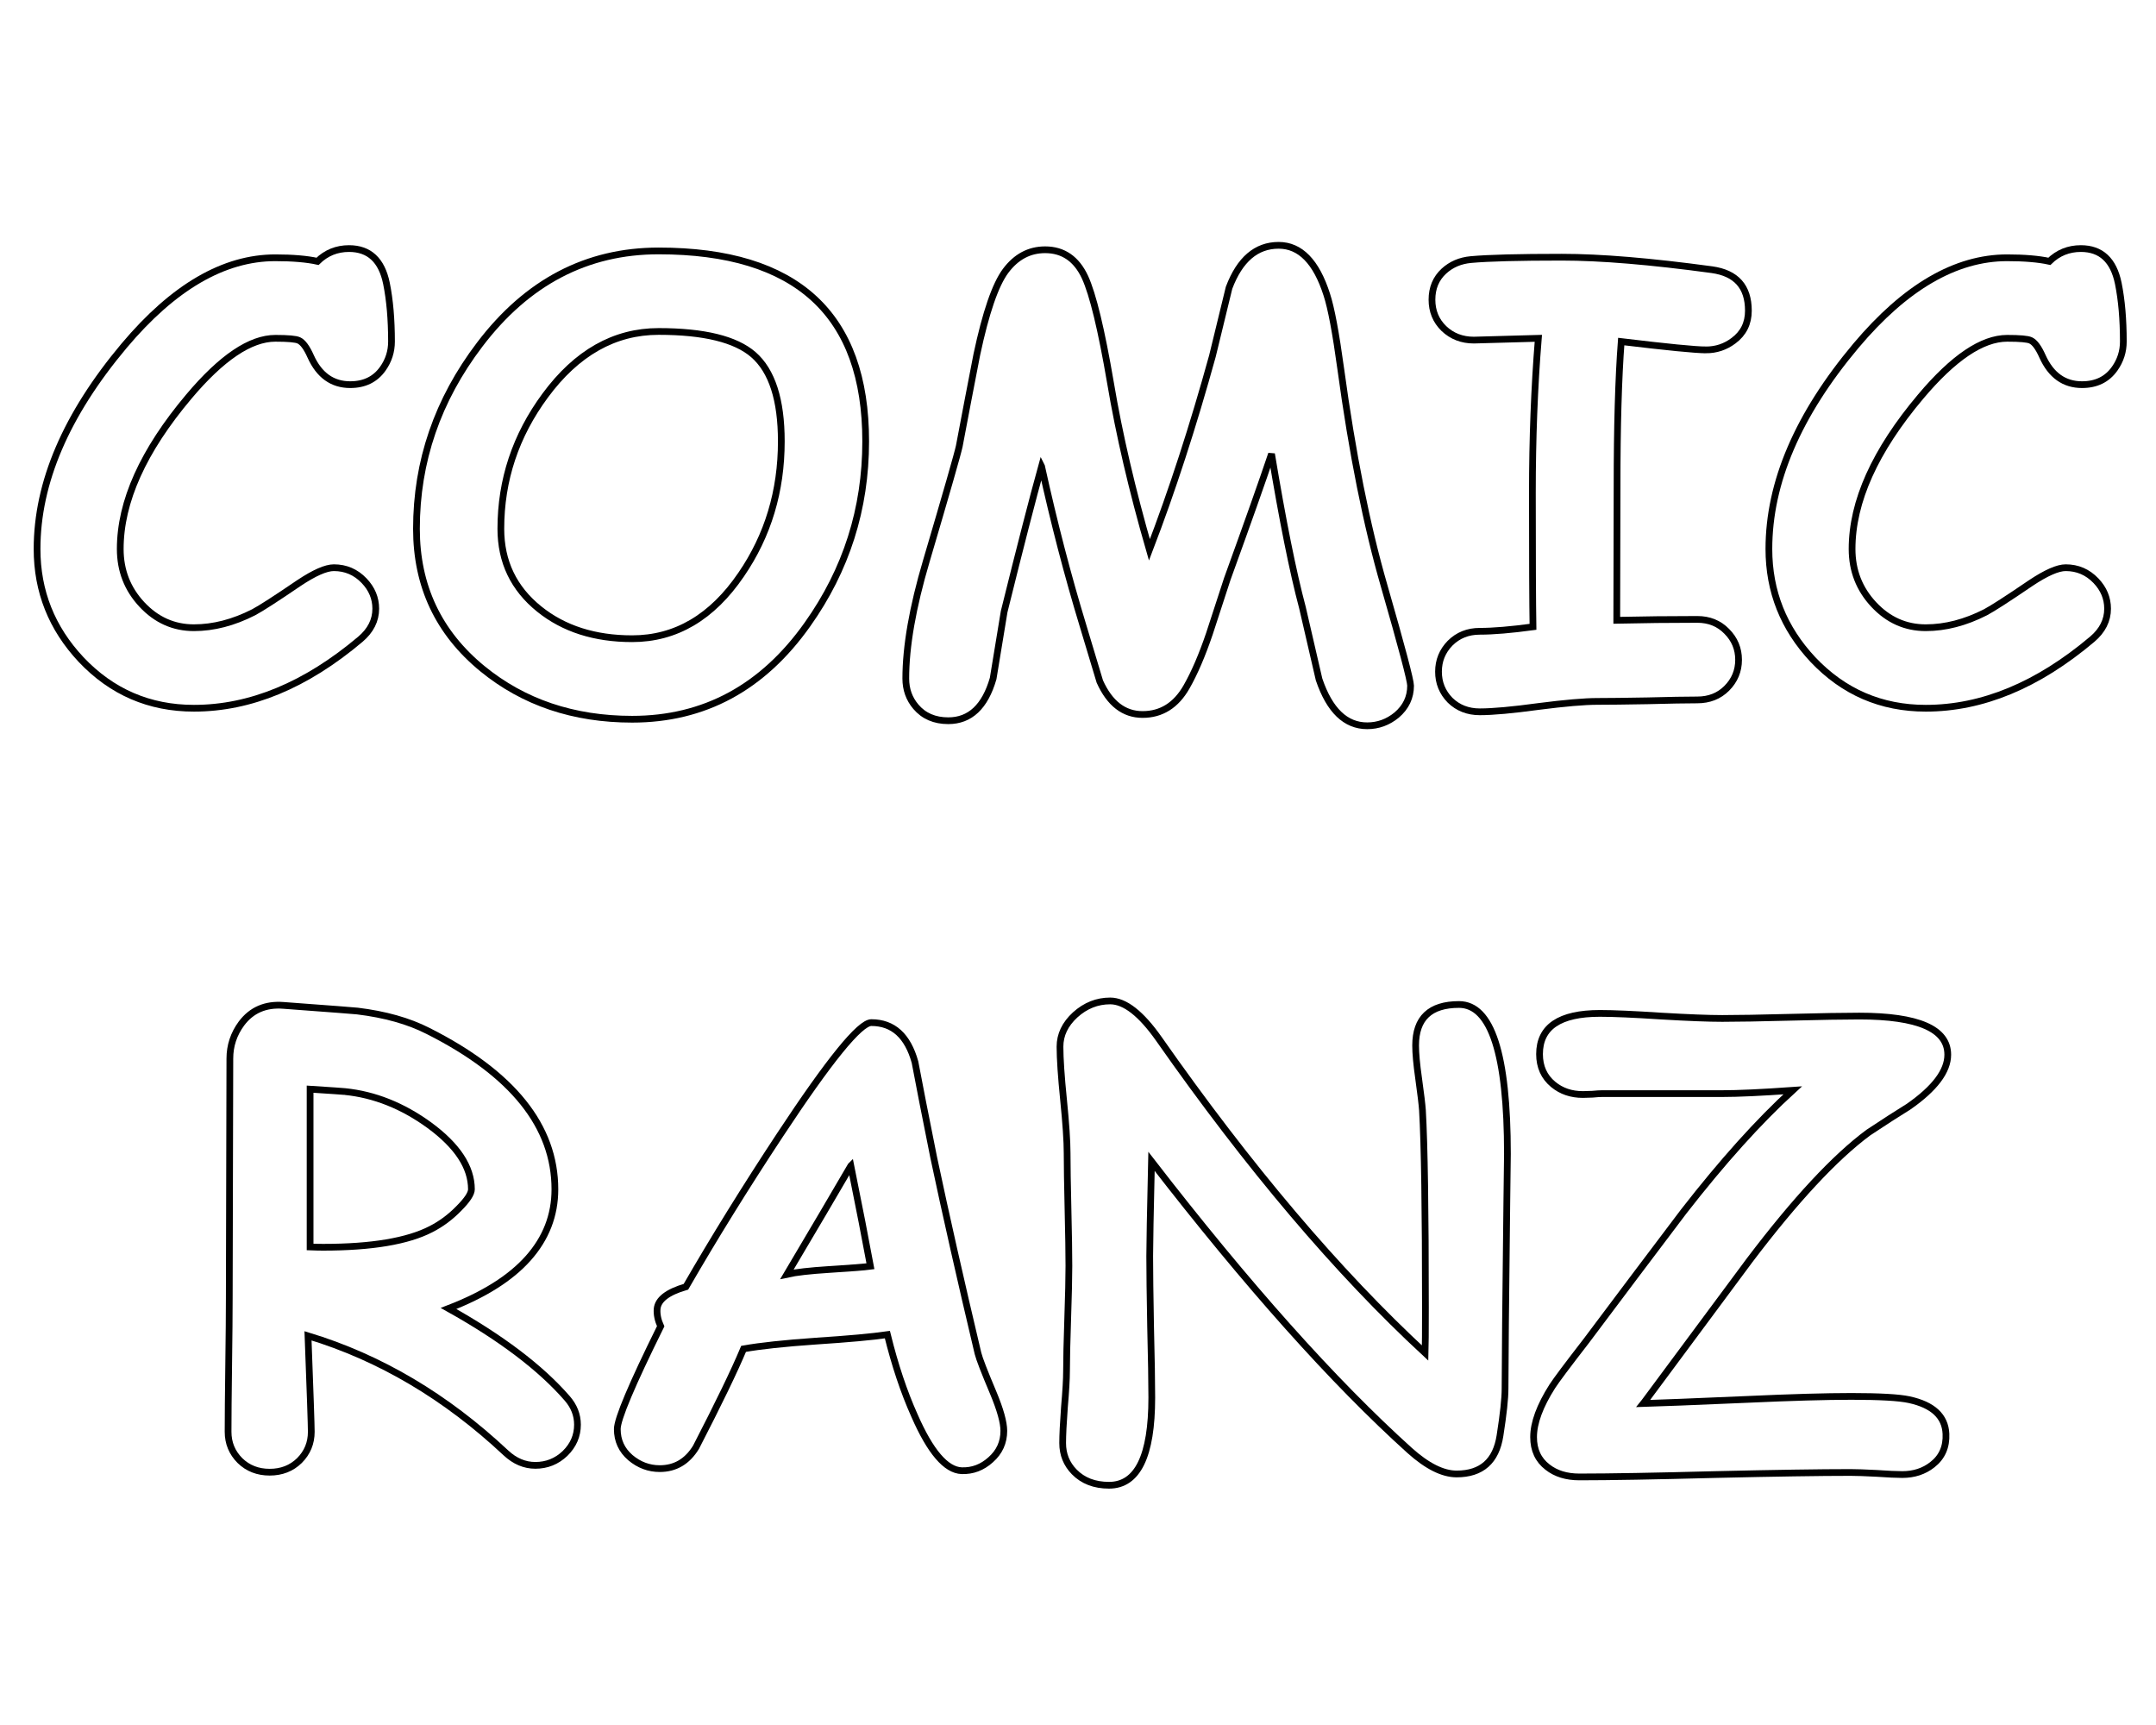
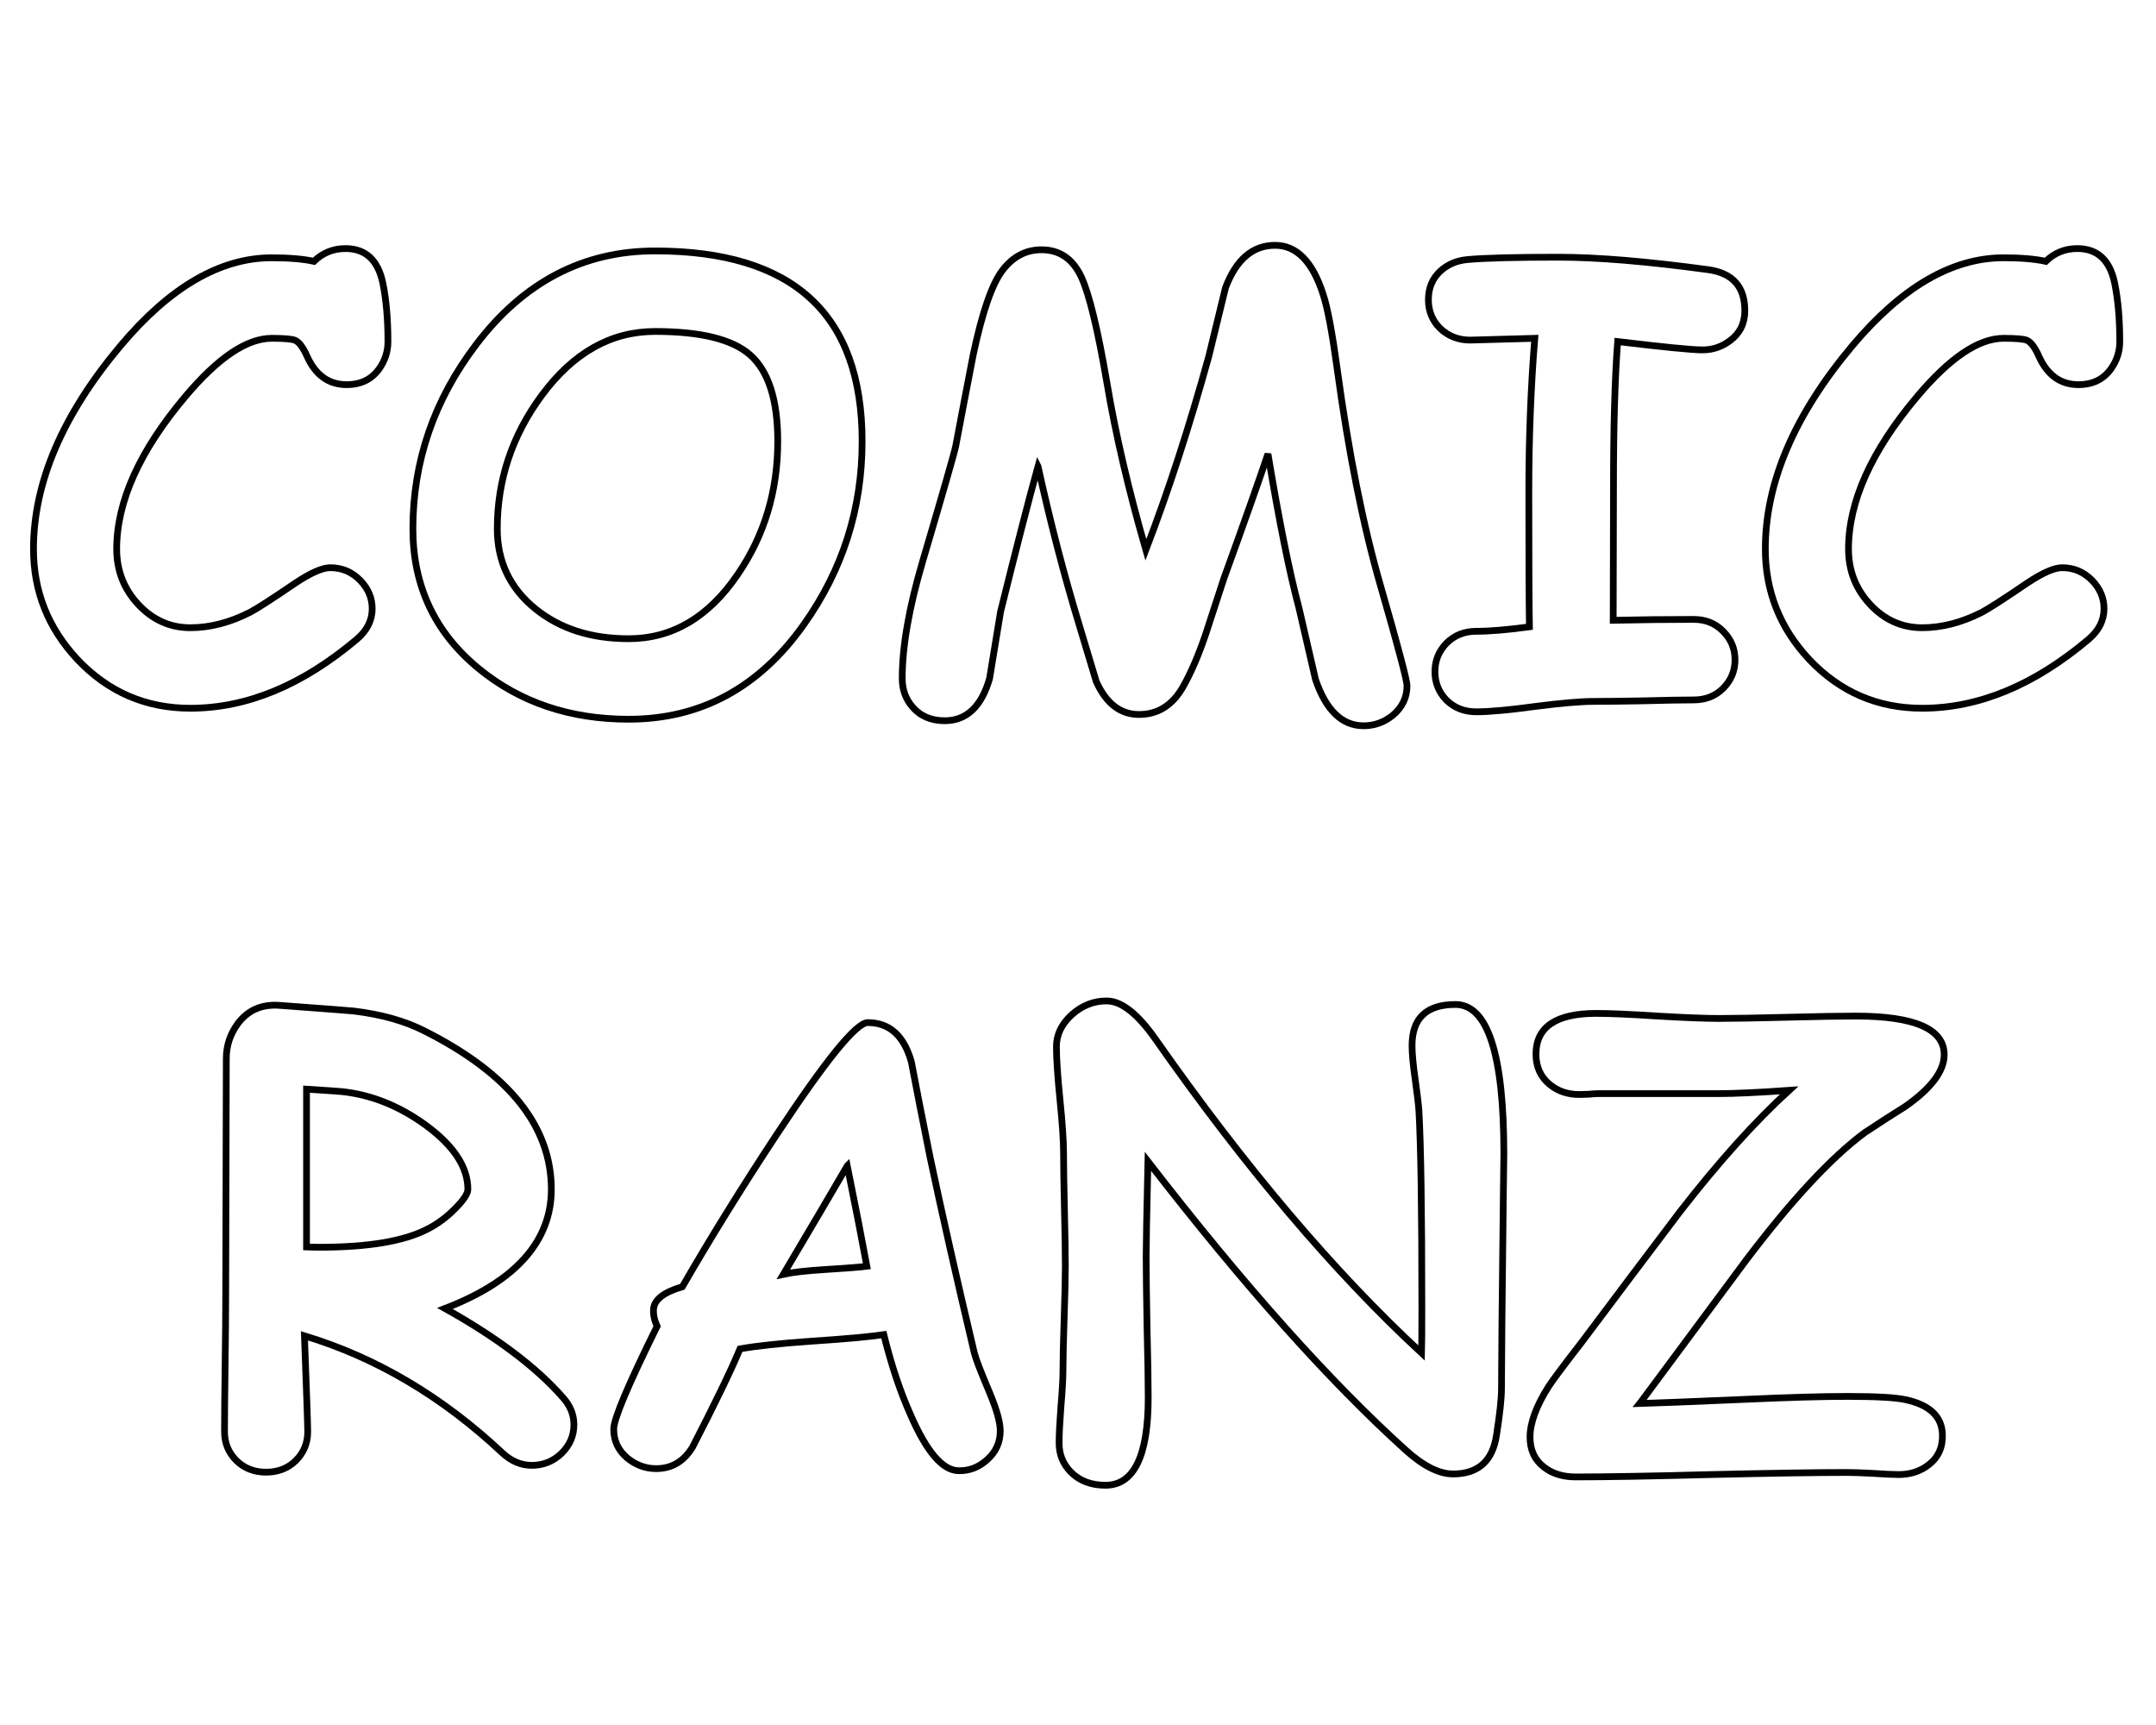
<svg xmlns="http://www.w3.org/2000/svg" width="320mm" height="256mm" viewBox="0 0 320 256" version="1.1" id="svg209">
  <defs id="defs206" />
  <g id="layer1">
-     <g aria-label="COMIC RANZ" id="text4197" style="font-weight:bold;font-size:10.583px;line-height:1.25;font-family:'Comic Sans MS';-inkscape-font-specification:'Comic Sans MS, Bold';text-align:center;text-anchor:middle;fill-opacity:0;stroke:#000000">
-       <path d="m 51.978,57.085 q -3.969,0 -5.865,-4.189 -0.882,-1.984 -1.764,-2.381 -0.661,-0.309 -3.484,-0.309 -5.556,0 -12.832,8.643 -10.186,12.083 -10.186,22.622 0,4.807 3.219,8.246 3.219,3.44 7.717,3.44 4.366,0 8.864,-2.293 1.587,-0.838 6.703,-4.322 3.44,-2.293 5.203,-2.293 2.646,0 4.498,1.94 1.72,1.808 1.72,4.145 0,2.602 -2.293,4.542 -12.127,10.231 -24.694,10.231 -9.922,0 -16.757,-7.232 -6.526,-6.967 -6.526,-16.404 0,-14.773 12.92,-30.162 10.98,-13.053 22.445,-13.053 1.94,0 3.484,0.132 1.587,0.132 2.778,0.397 1.94,-1.896 4.674,-1.896 4.498,0 5.556,5.159 0.75,3.704 0.75,8.643 0,2.205 -1.279,4.013 -1.676,2.381 -4.851,2.381 z" style="font-size:90.311px" id="path275" />
-       <path d="m 93.827,106.738 q -13.053,0 -22.225,-7.497 -9.79,-8.026 -9.79,-20.77 0,-14.993 9.393,-27.34 10.539,-13.891 26.547,-13.891 15.39,0 23.063,7.056 7.673,7.056 7.673,21.211 0,14.993 -8.643,27.164 -9.966,14.067 -26.017,14.067 z m 3.925,-57.547 q -9.834,0 -16.845,9.525 -6.57,8.908 -6.57,19.756 0,7.32 5.689,11.906 5.468,4.41 13.802,4.41 9.701,0 16.184,-9.525 5.953,-8.687 5.953,-19.756 0,-9.26 -4.145,-12.876 -3.969,-3.44 -14.067,-3.44 z" style="font-size:90.311px" id="path277" />
-       <path d="m 154.593,69.212 q -1.984,7.144 -5.556,21.564 -0.838,4.983 -1.632,9.922 -1.808,6.262 -6.659,6.262 -3.043,0 -4.807,-2.073 -1.499,-1.764 -1.499,-4.189 0,-7.144 3.043,-17.418 4.542,-15.39 4.895,-17.066 1.279,-6.791 2.602,-13.582 1.984,-9.349 4.277,-12.435 2.337,-3.131 5.865,-3.131 4.013,0 5.909,4.057 1.764,3.836 3.792,15.699 1.94,11.509 5.777,24.783 5.027,-13.097 9.349,-28.751 l 2.469,-10.142 q 2.381,-6.306 7.364,-6.306 4.807,0 7.144,7.32 0.97,2.955 2.073,11.024 2.558,18.785 6.438,32.191 3.925,13.626 3.925,14.817 0,2.602 -2.073,4.366 -1.94,1.587 -4.366,1.587 -4.807,0 -7.144,-6.879 l -2.469,-10.672 q -2.117,-7.937 -4.586,-22.798 -1.984,5.909 -6.57,18.565 l -2.646,8.114 q -1.632,4.807 -3.395,7.893 -2.337,4.101 -6.526,4.101 -4.145,0 -6.35,-4.895 l -2.469,-8.202 q -3.44,-11.289 -6.174,-23.724 z" style="font-size:90.311px" id="path279" />
-       <path d="m 253.194,51.926 q -2.293,0 -12.568,-1.235 -0.617,8.114 -0.617,21.564 l -0.044,19.8 q 5.865,-0.132 11.95,-0.132 2.646,0 4.366,1.764 1.764,1.764 1.764,4.233 0,2.469 -1.764,4.233 -1.72,1.72 -4.366,1.72 -2.469,0 -7.408,0.132 -4.939,0.088 -7.408,0.088 -2.91,0 -8.731,0.75 -5.821,0.794 -8.731,0.794 -2.646,0 -4.41,-1.72 -1.72,-1.764 -1.72,-4.233 0,-2.469 1.72,-4.233 1.764,-1.764 4.41,-1.764 2.999,0 7.893,-0.661 -0.088,-5.203 -0.088,-19.932 0,-11.994 0.882,-22.886 l -9.569,0.265 q -2.646,0 -4.454,-1.72 -1.764,-1.72 -1.764,-4.277 0,-2.602 1.764,-4.233 1.632,-1.499 4.013,-1.72 3.881,-0.353 13.494,-0.353 8.643,0 22.269,1.852 5.424,0.75 5.424,6.085 0,2.822 -2.205,4.454 -1.808,1.367 -4.101,1.367 z" style="font-size:90.311px" id="path281" />
-       <path d="m 309.021,57.085 q -3.969,0 -5.865,-4.189 -0.882,-1.984 -1.764,-2.381 -0.661,-0.309 -3.484,-0.309 -5.556,0 -12.832,8.643 -10.186,12.083 -10.186,22.622 0,4.807 3.219,8.246 3.219,3.44 7.717,3.44 4.366,0 8.864,-2.293 1.587,-0.838 6.703,-4.322 3.44,-2.293 5.203,-2.293 2.646,0 4.498,1.94 1.72,1.808 1.72,4.145 0,2.602 -2.293,4.542 -12.127,10.231 -24.694,10.231 -9.922,0 -16.757,-7.232 -6.526,-6.967 -6.526,-16.404 0,-14.773 12.92,-30.162 10.98,-13.053 22.445,-13.053 1.94,0 3.484,0.132 1.587,0.132 2.778,0.397 1.94,-1.896 4.674,-1.896 4.498,0 5.556,5.159 0.75,3.704 0.75,8.643 0,2.205 -1.279,4.013 -1.676,2.381 -4.851,2.381 z" style="font-size:90.311px" id="path283" />
-       <path d="m 79.451,217.467 q -2.381,0 -4.366,-1.852 -13.361,-12.524 -29.369,-17.374 0.485,12.832 0.485,14.243 0,2.514 -1.764,4.277 -1.764,1.72 -4.41,1.72 -2.646,0 -4.41,-1.72 -1.764,-1.764 -1.764,-4.277 0,-3.307 0.088,-9.878 0.088,-6.615 0.088,-9.922 l 0.088,-35.586 q 0,-2.866 1.72,-5.203 2.249,-2.999 6.218,-2.69 10.716,0.794 10.98,0.838 6.174,0.75 10.495,2.955 18.83,9.481 18.83,23.504 0,5.777 -3.969,10.231 -3.925,4.41 -11.818,7.452 11.686,6.526 17.595,13.317 1.543,1.764 1.543,3.925 0,2.469 -1.852,4.277 -1.852,1.764 -4.41,1.764 z m -28.266,-55.474 q -0.353,-0.044 -5.159,-0.353 v 23.416 q 1.102,0.044 1.94,0.044 10.804,0 16.007,-2.69 2.249,-1.147 4.101,-3.043 1.896,-1.896 1.896,-2.866 0,-4.939 -6.262,-9.525 -5.953,-4.322 -12.524,-4.983 z" style="font-size:90.311px" id="path285" />
-       <path d="m 142.731,218.26 q -3.484,-0.132 -7.011,-8.202 -2.337,-5.203 -4.013,-11.994 -3.263,0.485 -10.672,0.97 -6.967,0.485 -10.672,1.147 -2.028,4.851 -7.056,14.596 -1.94,3.175 -5.38,3.175 -2.425,0 -4.366,-1.632 -1.94,-1.676 -1.94,-4.233 0,-2.249 6.438,-15.258 -0.617,-1.367 -0.529,-2.558 0.176,-2.117 4.277,-3.307 6.262,-10.848 13.935,-22.49 11.024,-16.713 13.582,-16.713 4.851,0 6.482,5.865 0.882,4.718 2.778,14.155 2.69,12.7 6.57,29.06 0.309,1.235 2.249,5.821 1.587,3.792 1.587,5.689 0,2.558 -1.94,4.277 -1.896,1.72 -4.322,1.632 z m -16.448,-45.244 q -3.44,5.909 -9.481,16.095 1.984,-0.441 6.174,-0.706 4.939,-0.309 6.218,-0.485 -1.058,-5.733 -2.91,-14.905 z" style="font-size:90.311px" id="path287" />
-       <path d="m 223.384,206.089 q 0,2.205 -0.75,6.967 -0.882,5.689 -6.438,5.689 -3.087,0 -6.967,-3.484 -16.977,-15.302 -38.32,-42.907 -0.265,11.465 -0.265,14.067 0,3.484 0.132,10.495 0.176,7.011 0.176,10.495 0,13.009 -6.35,13.009 -3.219,0 -5.159,-1.984 -1.72,-1.764 -1.72,-4.277 0,-1.764 0.265,-5.336 0.309,-3.572 0.309,-5.336 0,-2.602 0.176,-7.805 0.176,-5.203 0.176,-7.805 0,-2.778 -0.132,-8.378 -0.132,-5.6 -0.132,-8.378 0,-2.646 -0.529,-7.893 -0.529,-5.248 -0.529,-7.893 0,-2.646 2.249,-4.718 2.293,-2.073 5.203,-2.073 3.263,0 7.232,5.644 20.02,28.575 39.511,46.611 0.044,-1.411 0.044,-6.703 0,-21.74 -0.441,-29.325 -0.088,-1.279 -0.573,-4.763 -0.441,-3.087 -0.441,-4.851 0,-6.085 6.438,-6.085 7.188,0 7.188,22.181 0,0.485 -0.088,6.967 -0.265,22.401 -0.265,27.869 z" style="font-size:90.311px" id="path289" />
-       <path d="m 283.268,164.241 q -2.425,1.499 -5.953,3.836 -7.452,5.512 -17.639,18.962 -7.805,10.495 -15.61,21.034 l -0.176,0.22 q 3.219,-0.088 15.522,-0.617 9.657,-0.441 15.39,-0.441 6.306,0 8.555,0.485 5.292,1.147 5.468,5.071 0.132,2.91 -2.028,4.586 -1.852,1.455 -4.454,1.455 -1.279,0 -3.836,-0.176 -2.558,-0.132 -3.836,-0.132 -6.703,0 -20.152,0.309 -13.406,0.353 -20.108,0.353 -2.866,0 -4.718,-1.455 -2.073,-1.587 -2.073,-4.454 0,-3.175 2.778,-7.541 0.882,-1.367 4.983,-6.659 7.232,-9.657 14.508,-19.27 8.643,-11.112 16.184,-17.992 -6.879,0.485 -10.495,0.485 h -17.815 q -0.485,0 -1.411,0.088 -0.926,0.044 -1.411,0.044 -2.602,0 -4.41,-1.499 -2.028,-1.676 -2.028,-4.498 0,-6.041 8.952,-6.041 3.043,0 9.084,0.397 6.041,0.353 9.084,0.353 3.395,0 10.142,-0.176 6.791,-0.176 10.186,-0.176 13.141,0 13.141,5.733 0,3.66 -5.821,7.717 z" style="font-size:90.311px" id="path291" />
-     </g>
+     <path d="m 51.449,57.085 q -3.969,0 -5.865,-4.189 -0.882,-1.984 -1.764,-2.381 -0.661,-0.309 -3.484,-0.309 -5.556,0 -12.832,8.643 -10.186,12.083 -10.186,22.622 0,4.807 3.219,8.246 3.219,3.44 7.717,3.44 4.366,0 8.864,-2.293 1.587,-0.838 6.703,-4.322 3.44,-2.293 5.203,-2.293 2.646,0 4.498,1.94 1.72,1.808 1.72,4.145 0,2.602 -2.293,4.542 -12.127,10.231 -24.694,10.231 -9.922,0 -16.757,-7.232 -6.526,-6.967 -6.526,-16.404 0,-14.773 12.92,-30.162 10.98,-13.053 22.445,-13.053 1.94,0 3.484,0.132 1.587,0.132 2.778,0.397 1.94,-1.896 4.674,-1.896 4.498,0 5.556,5.159 0.75,3.704 0.75,8.643 0,2.205 -1.279,4.013 -1.676,2.381 -4.851,2.381 z" style="font-weight:bold;font-size:90.311px;line-height:1.25;font-family:'Comic Sans MS';-inkscape-font-specification:'Comic Sans MS, Bold';text-align:center;text-anchor:middle;fill-opacity:0;stroke:#000000" id="path275" />
+     <path d="m 93.298,106.738 q -13.053,0 -22.225,-7.497 -9.79,-8.026 -9.79,-20.77 0,-14.993 9.393,-27.34 10.539,-13.891 26.547,-13.891 15.39,0 23.063,7.056 7.673,7.056 7.673,21.211 0,14.993 -8.643,27.164 -9.966,14.067 -26.017,14.067 z m 3.925,-57.547 q -9.834,0 -16.845,9.525 -6.57,8.908 -6.57,19.756 0,7.32 5.689,11.906 5.468,4.41 13.802,4.41 9.701,0 16.184,-9.525 5.953,-8.687 5.953,-19.756 0,-9.26 -4.145,-12.876 -3.969,-3.44 -14.067,-3.44 z" style="font-weight:bold;font-size:90.311px;line-height:1.25;font-family:'Comic Sans MS';-inkscape-font-specification:'Comic Sans MS, Bold';text-align:center;text-anchor:middle;fill-opacity:0;stroke:#000000" id="path277" />
+     <path d="m 154.064,69.212 q -1.984,7.144 -5.556,21.564 -0.838,4.983 -1.632,9.922 -1.808,6.262 -6.659,6.262 -3.043,0 -4.807,-2.073 -1.499,-1.764 -1.499,-4.189 0,-7.144 3.043,-17.418 4.542,-15.39 4.895,-17.066 1.279,-6.791 2.602,-13.582 1.984,-9.349 4.277,-12.435 2.337,-3.131 5.865,-3.131 4.013,0 5.909,4.057 1.764,3.836 3.792,15.699 1.94,11.509 5.777,24.783 5.027,-13.097 9.349,-28.751 l 2.469,-10.142 q 2.381,-6.306 7.364,-6.306 4.807,0 7.144,7.32 0.97,2.955 2.073,11.024 2.558,18.785 6.438,32.191 3.925,13.626 3.925,14.817 0,2.602 -2.073,4.366 -1.94,1.587 -4.366,1.587 -4.807,0 -7.144,-6.879 l -2.469,-10.672 q -2.117,-7.937 -4.586,-22.798 -1.984,5.909 -6.57,18.565 l -2.646,8.114 q -1.632,4.807 -3.395,7.893 -2.337,4.101 -6.526,4.101 -4.145,0 -6.35,-4.895 l -2.469,-8.202 q -3.44,-11.289 -6.174,-23.724 z" style="font-weight:bold;font-size:90.311px;line-height:1.25;font-family:'Comic Sans MS';-inkscape-font-specification:'Comic Sans MS, Bold';text-align:center;text-anchor:middle;fill-opacity:0;stroke:#000000" id="path279" />
+     <path d="m 252.665,51.926 q -2.293,0 -12.568,-1.235 -0.617,8.114 -0.617,21.564 l -0.044,19.8 q 5.865,-0.132 11.95,-0.132 2.646,0 4.366,1.764 1.764,1.764 1.764,4.233 0,2.469 -1.764,4.233 -1.72,1.72 -4.366,1.72 -2.469,0 -7.408,0.132 -4.939,0.088 -7.408,0.088 -2.91,0 -8.731,0.75 -5.821,0.794 -8.731,0.794 -2.646,0 -4.41,-1.72 -1.72,-1.764 -1.72,-4.233 0,-2.469 1.72,-4.233 1.764,-1.764 4.41,-1.764 2.999,0 7.893,-0.661 -0.088,-5.203 -0.088,-19.932 0,-11.994 0.882,-22.886 l -9.569,0.265 q -2.646,0 -4.454,-1.72 -1.764,-1.72 -1.764,-4.277 0,-2.602 1.764,-4.233 1.632,-1.499 4.013,-1.72 3.881,-0.353 13.494,-0.353 8.643,0 22.269,1.852 5.424,0.75 5.424,6.085 0,2.822 -2.205,4.454 -1.808,1.367 -4.101,1.367 z" style="font-weight:bold;font-size:90.311px;line-height:1.25;font-family:'Comic Sans MS';-inkscape-font-specification:'Comic Sans MS, Bold';text-align:center;text-anchor:middle;fill-opacity:0;stroke:#000000" id="path281" />
+     <path d="m 308.492,57.085 q -3.969,0 -5.865,-4.189 -0.882,-1.984 -1.764,-2.381 -0.661,-0.309 -3.484,-0.309 -5.556,0 -12.832,8.643 -10.186,12.083 -10.186,22.622 0,4.807 3.219,8.246 3.219,3.44 7.717,3.44 4.366,0 8.864,-2.293 1.587,-0.838 6.703,-4.322 3.44,-2.293 5.203,-2.293 2.646,0 4.498,1.94 1.72,1.808 1.72,4.145 0,2.602 -2.293,4.542 -12.127,10.231 -24.694,10.231 -9.922,0 -16.757,-7.232 -6.526,-6.967 -6.526,-16.404 0,-14.773 12.92,-30.162 10.98,-13.053 22.445,-13.053 1.94,0 3.484,0.132 1.587,0.132 2.778,0.397 1.94,-1.896 4.674,-1.896 4.498,0 5.556,5.159 0.75,3.704 0.75,8.643 0,2.205 -1.279,4.013 -1.676,2.381 -4.851,2.381 z" style="font-weight:bold;font-size:90.311px;line-height:1.25;font-family:'Comic Sans MS';-inkscape-font-specification:'Comic Sans MS, Bold';text-align:center;text-anchor:middle;fill-opacity:0;stroke:#000000" id="path283" />
+     <path d="m 78.922,217.467 q -2.381,0 -4.366,-1.852 -13.361,-12.524 -29.369,-17.374 0.485,12.832 0.485,14.243 0,2.514 -1.764,4.277 -1.764,1.72 -4.41,1.72 -2.646,0 -4.41,-1.72 -1.764,-1.764 -1.764,-4.277 0,-3.307 0.088,-9.878 0.088,-6.615 0.088,-9.922 l 0.088,-35.586 q 0,-2.866 1.72,-5.203 2.249,-2.999 6.218,-2.69 10.716,0.794 10.98,0.838 6.174,0.75 10.495,2.955 18.83,9.481 18.83,23.504 0,5.777 -3.969,10.231 -3.925,4.41 -11.818,7.452 11.686,6.526 17.595,13.317 1.543,1.764 1.543,3.925 0,2.469 -1.852,4.277 -1.852,1.764 -4.41,1.764 z M 50.656,161.992 q -0.353,-0.044 -5.159,-0.353 v 23.416 q 1.102,0.044 1.94,0.044 10.804,0 16.007,-2.69 2.249,-1.147 4.101,-3.043 1.896,-1.896 1.896,-2.866 0,-4.939 -6.262,-9.525 -5.953,-4.322 -12.524,-4.983 z" style="font-weight:bold;font-size:90.311px;line-height:1.25;font-family:'Comic Sans MS';-inkscape-font-specification:'Comic Sans MS, Bold';text-align:center;text-anchor:middle;fill-opacity:0;stroke:#000000" id="path285" />
+     <path d="m 142.201,218.26 q -3.484,-0.132 -7.011,-8.202 -2.337,-5.203 -4.013,-11.994 -3.263,0.485 -10.672,0.97 -6.967,0.485 -10.672,1.147 -2.028,4.851 -7.056,14.596 -1.94,3.175 -5.38,3.175 -2.425,0 -4.366,-1.632 -1.94,-1.676 -1.94,-4.233 0,-2.249 6.438,-15.258 -0.617,-1.367 -0.529,-2.558 0.176,-2.117 4.277,-3.307 6.262,-10.848 13.935,-22.49 11.024,-16.713 13.582,-16.713 4.851,0 6.482,5.865 0.882,4.718 2.778,14.155 2.69,12.7 6.57,29.06 0.309,1.235 2.249,5.821 1.587,3.792 1.587,5.689 0,2.558 -1.94,4.277 -1.896,1.72 -4.322,1.632 z M 125.753,173.017 q -3.44,5.909 -9.481,16.095 1.984,-0.441 6.174,-0.706 4.939,-0.309 6.218,-0.485 -1.058,-5.733 -2.91,-14.905 z" style="font-weight:bold;font-size:90.311px;line-height:1.25;font-family:'Comic Sans MS';-inkscape-font-specification:'Comic Sans MS, Bold';text-align:center;text-anchor:middle;fill-opacity:0;stroke:#000000" id="path287" />
+     <path d="m 222.855,206.089 q 0,2.205 -0.75,6.967 -0.882,5.689 -6.438,5.689 -3.087,0 -6.967,-3.484 -16.977,-15.302 -38.32,-42.907 -0.265,11.465 -0.265,14.067 0,3.484 0.132,10.495 0.176,7.011 0.176,10.495 0,13.009 -6.35,13.009 -3.219,0 -5.159,-1.984 -1.72,-1.764 -1.72,-4.277 0,-1.764 0.265,-5.336 0.309,-3.572 0.309,-5.336 0,-2.602 0.176,-7.805 0.176,-5.203 0.176,-7.805 0,-2.778 -0.132,-8.378 -0.132,-5.6 -0.132,-8.378 0,-2.646 -0.529,-7.893 -0.529,-5.248 -0.529,-7.893 0,-2.646 2.249,-4.718 2.293,-2.073 5.203,-2.073 3.263,0 7.232,5.644 20.02,28.575 39.511,46.611 0.044,-1.411 0.044,-6.703 0,-21.74 -0.441,-29.325 -0.088,-1.279 -0.573,-4.763 -0.441,-3.087 -0.441,-4.851 0,-6.085 6.438,-6.085 7.188,0 7.188,22.181 0,0.485 -0.088,6.967 -0.265,22.401 -0.265,27.869 z" style="font-weight:bold;font-size:90.311px;line-height:1.25;font-family:'Comic Sans MS';-inkscape-font-specification:'Comic Sans MS, Bold';text-align:center;text-anchor:middle;fill-opacity:0;stroke:#000000" id="path289" />
+     <path d="m 282.739,164.241 q -2.425,1.499 -5.953,3.836 -7.452,5.512 -17.639,18.962 -7.805,10.495 -15.61,21.034 l -0.176,0.22 q 3.219,-0.088 15.522,-0.617 9.657,-0.441 15.39,-0.441 6.306,0 8.555,0.485 5.292,1.147 5.468,5.071 0.132,2.91 -2.028,4.586 -1.852,1.455 -4.454,1.455 -1.279,0 -3.836,-0.176 -2.558,-0.132 -3.836,-0.132 -6.703,0 -20.152,0.309 -13.406,0.353 -20.108,0.353 -2.866,0 -4.718,-1.455 -2.073,-1.587 -2.073,-4.454 0,-3.175 2.778,-7.541 0.882,-1.367 4.983,-6.659 7.232,-9.657 14.508,-19.27 8.643,-11.112 16.184,-17.992 -6.879,0.485 -10.495,0.485 h -17.815 q -0.485,0 -1.411,0.088 -0.926,0.044 -1.411,0.044 -2.602,0 -4.41,-1.499 -2.028,-1.676 -2.028,-4.498 0,-6.041 8.952,-6.041 3.043,0 9.084,0.397 6.041,0.353 9.084,0.353 3.395,0 10.142,-0.176 6.791,-0.176 10.186,-0.176 13.141,0 13.141,5.733 0,3.66 -5.821,7.717 z" style="font-weight:bold;font-size:90.311px;line-height:1.25;font-family:'Comic Sans MS';-inkscape-font-specification:'Comic Sans MS, Bold';text-align:center;text-anchor:middle;fill-opacity:0;stroke:#000000" id="path291" />
  </g>
</svg>
